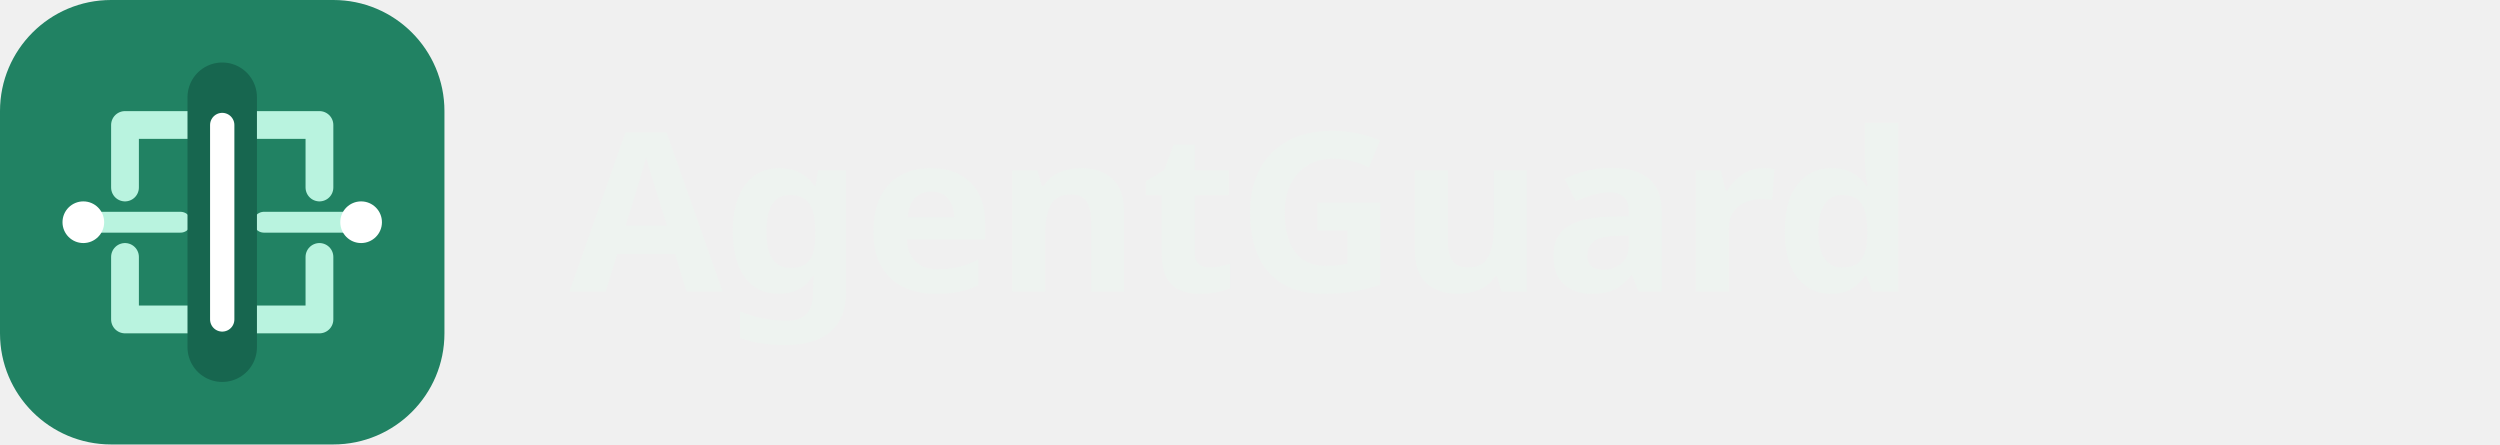
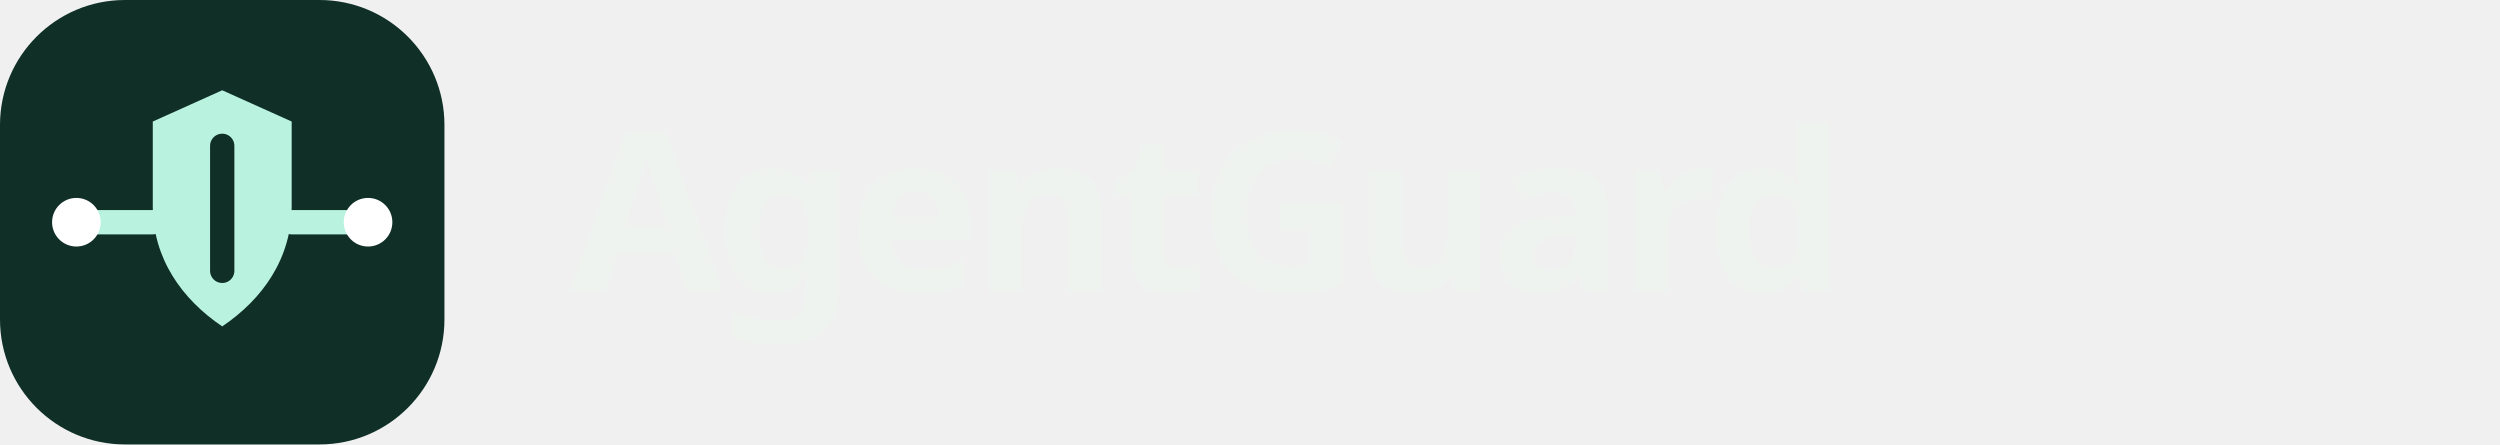
- <svg xmlns="http://www.w3.org/2000/svg" viewBox="0 0 360 64" role="img" aria-label="AgentGuard">
-   <rect width="64" height="64" rx="16" fill="#218263" />
-   <path d="M18 27V18h10M46 27V18h-10M18 37v9h10M46 37v9h-10" fill="none" stroke="#b9f3df" stroke-width="4" stroke-linecap="round" stroke-linejoin="round" />
-   <path d="M14 32h12M38 32h12" stroke="#b9f3df" stroke-width="3" stroke-linecap="round" />
-   <circle cx="12" cy="32" r="3" fill="#fff" />
-   <circle cx="52" cy="32" r="3" fill="#fff" />
-   <path d="M32 14v36" stroke="#17664f" stroke-width="10" stroke-linecap="round" />
-   <path d="M32 18v28" stroke="#fff" stroke-width="3.5" stroke-linecap="round" />
-   <text x="82" y="42" fill="#eef3f0" font-family="ui-sans-serif,system-ui,sans-serif" font-size="32" font-weight="650">AgentGuard</text>
+ <svg xmlns="http://www.w3.org/2000/svg" viewBox="0 0 360 64" role="img" aria-labelledby="title desc">
+   <g>
+     <rect width="64" height="64" rx="18" fill="#0f2f27" />
+     <path d="M13 32h9m20 0h9" fill="none" stroke="#b9f3df" stroke-width="3.5" stroke-linecap="round" />
+     <circle cx="11" cy="32" r="3.5" fill="#fff" />
+     <circle cx="53" cy="32" r="3.5" fill="#fff" />
+     <path d="M32 13 42 17.5v12.2c0 7.5-4.2 13.4-10 17.3-5.8-3.9-10-9.8-10-17.3V17.5L32 13Z" fill="#b9f3df" />
+     <path d="M32 21v18" fill="none" stroke="#0f2f27" stroke-width="3.5" stroke-linecap="round" />
+   </g>
+   <text x="82" y="42" fill="#eef3f0" font-family="ui-sans-serif,system-ui,sans-serif" font-size="32" font-weight="650" letter-spacing="-1.1">AgentGuard</text>
</svg>
